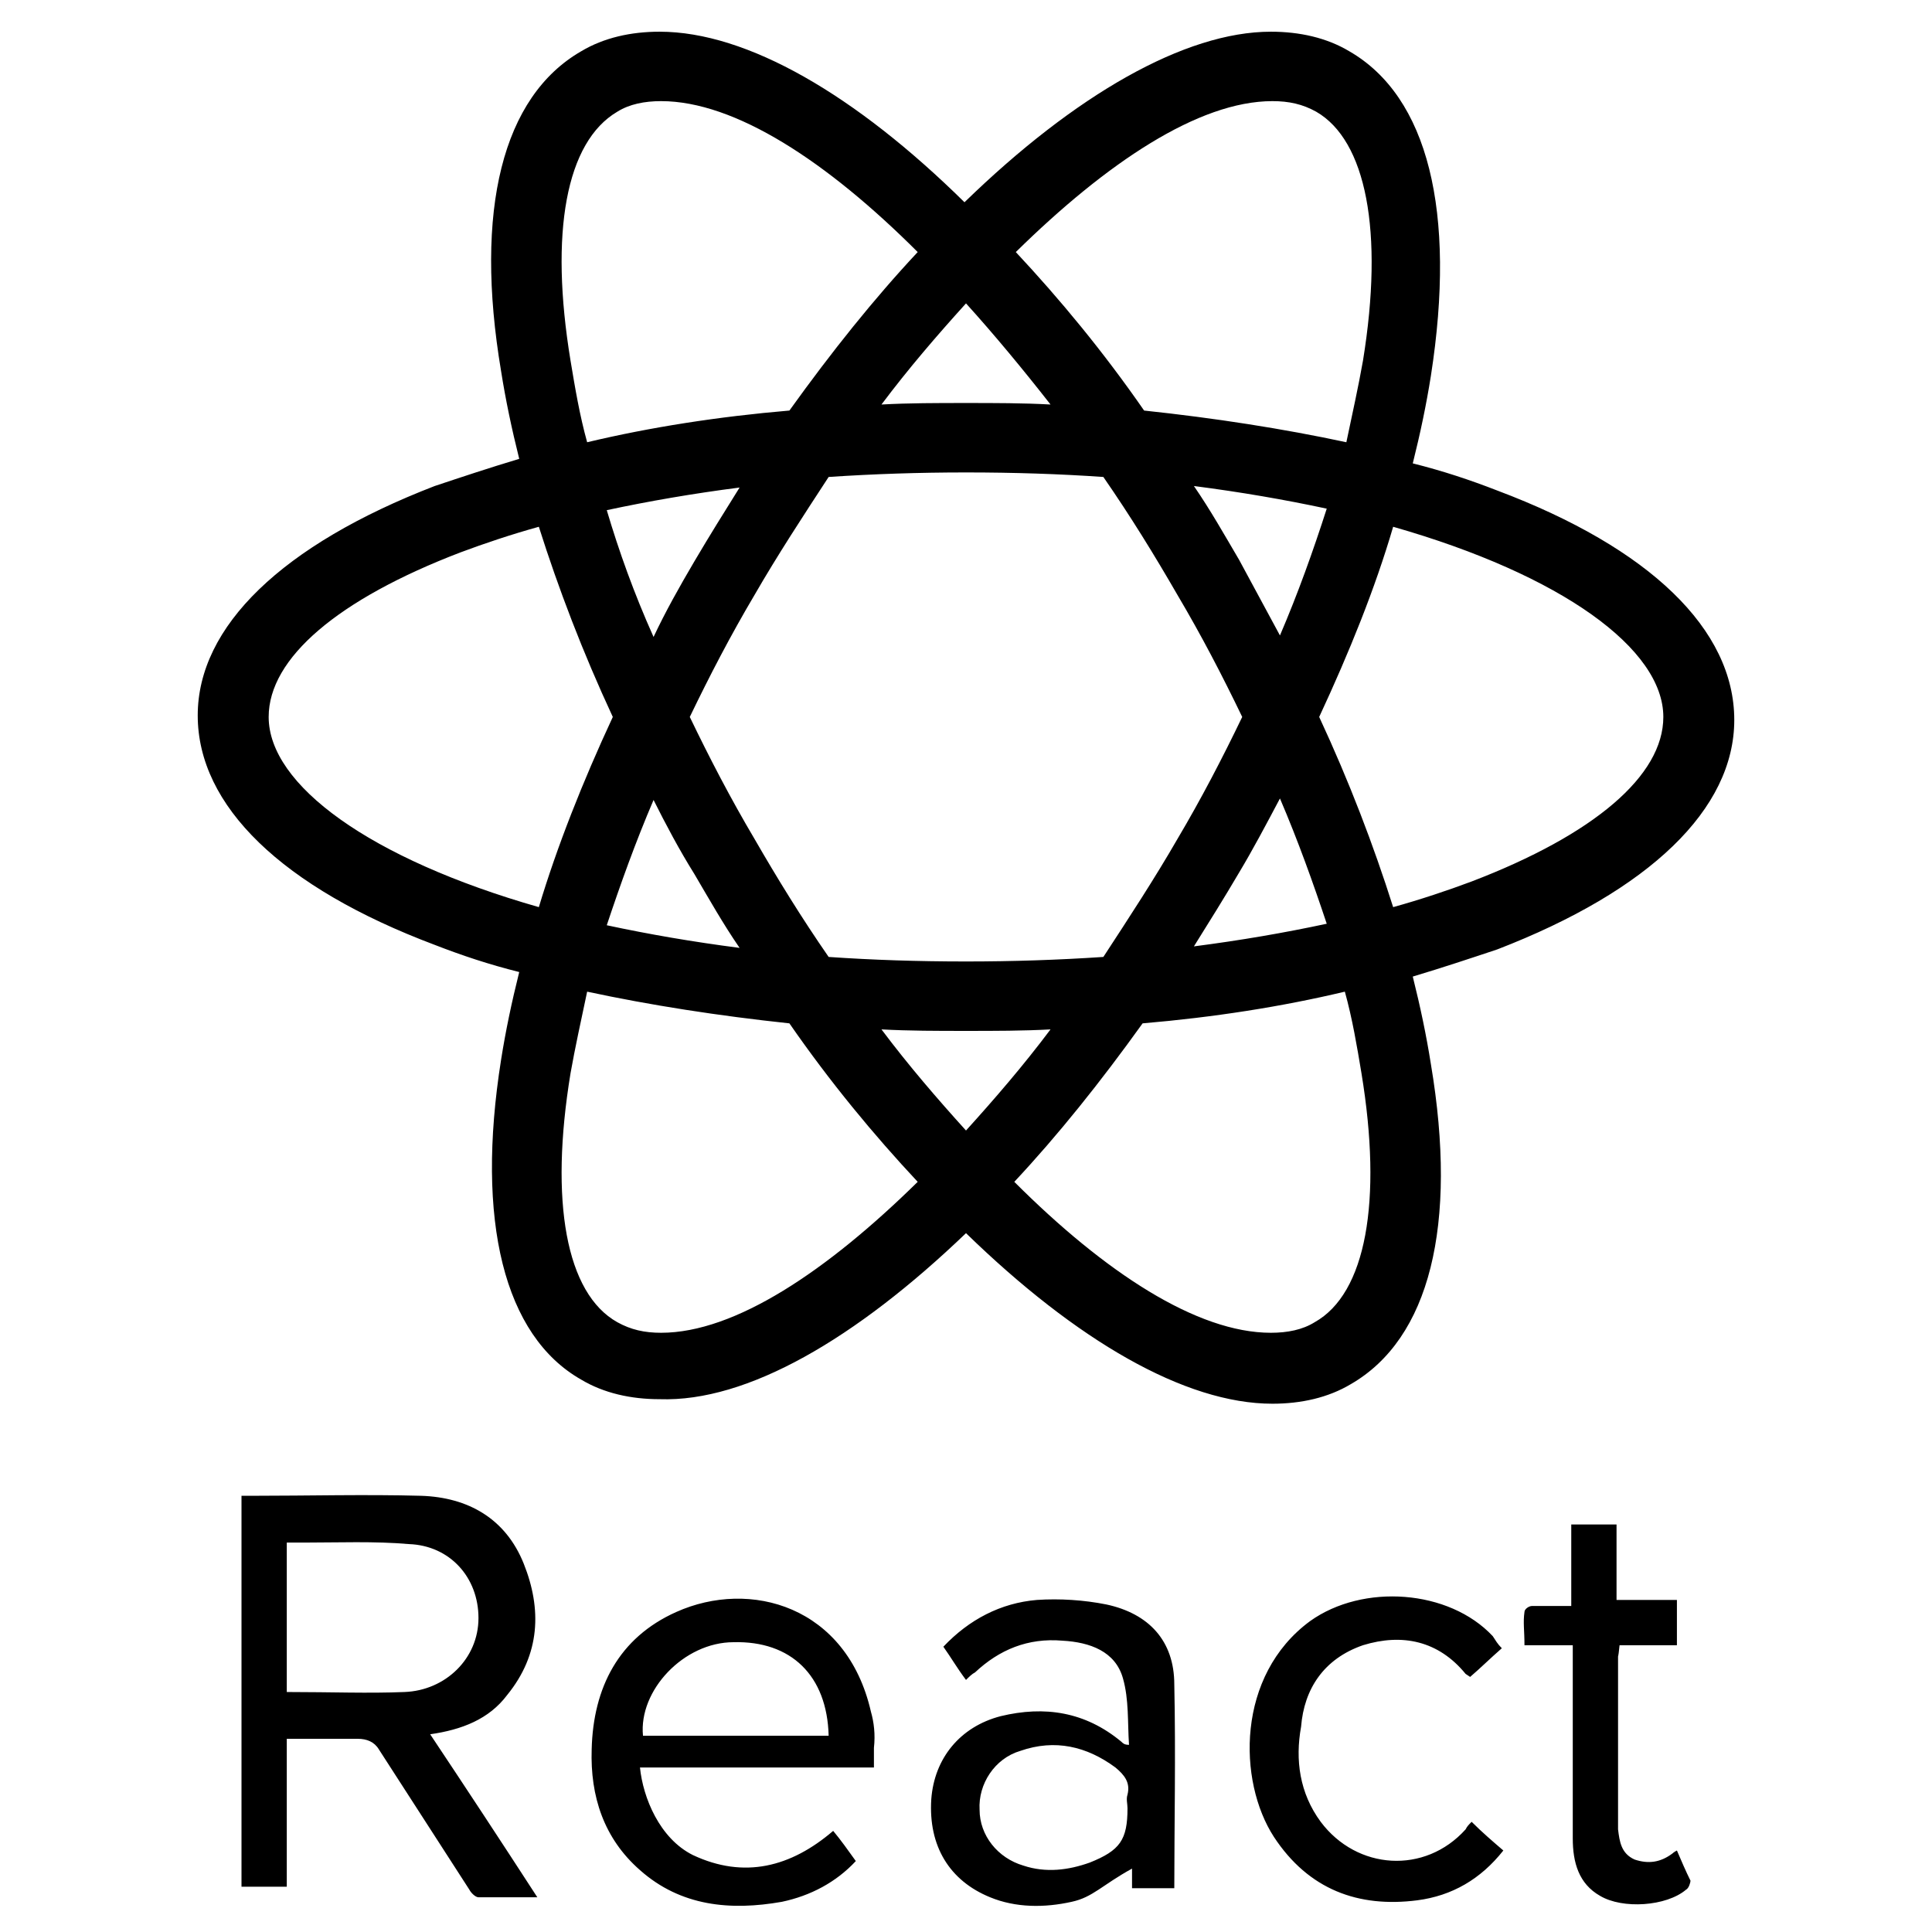
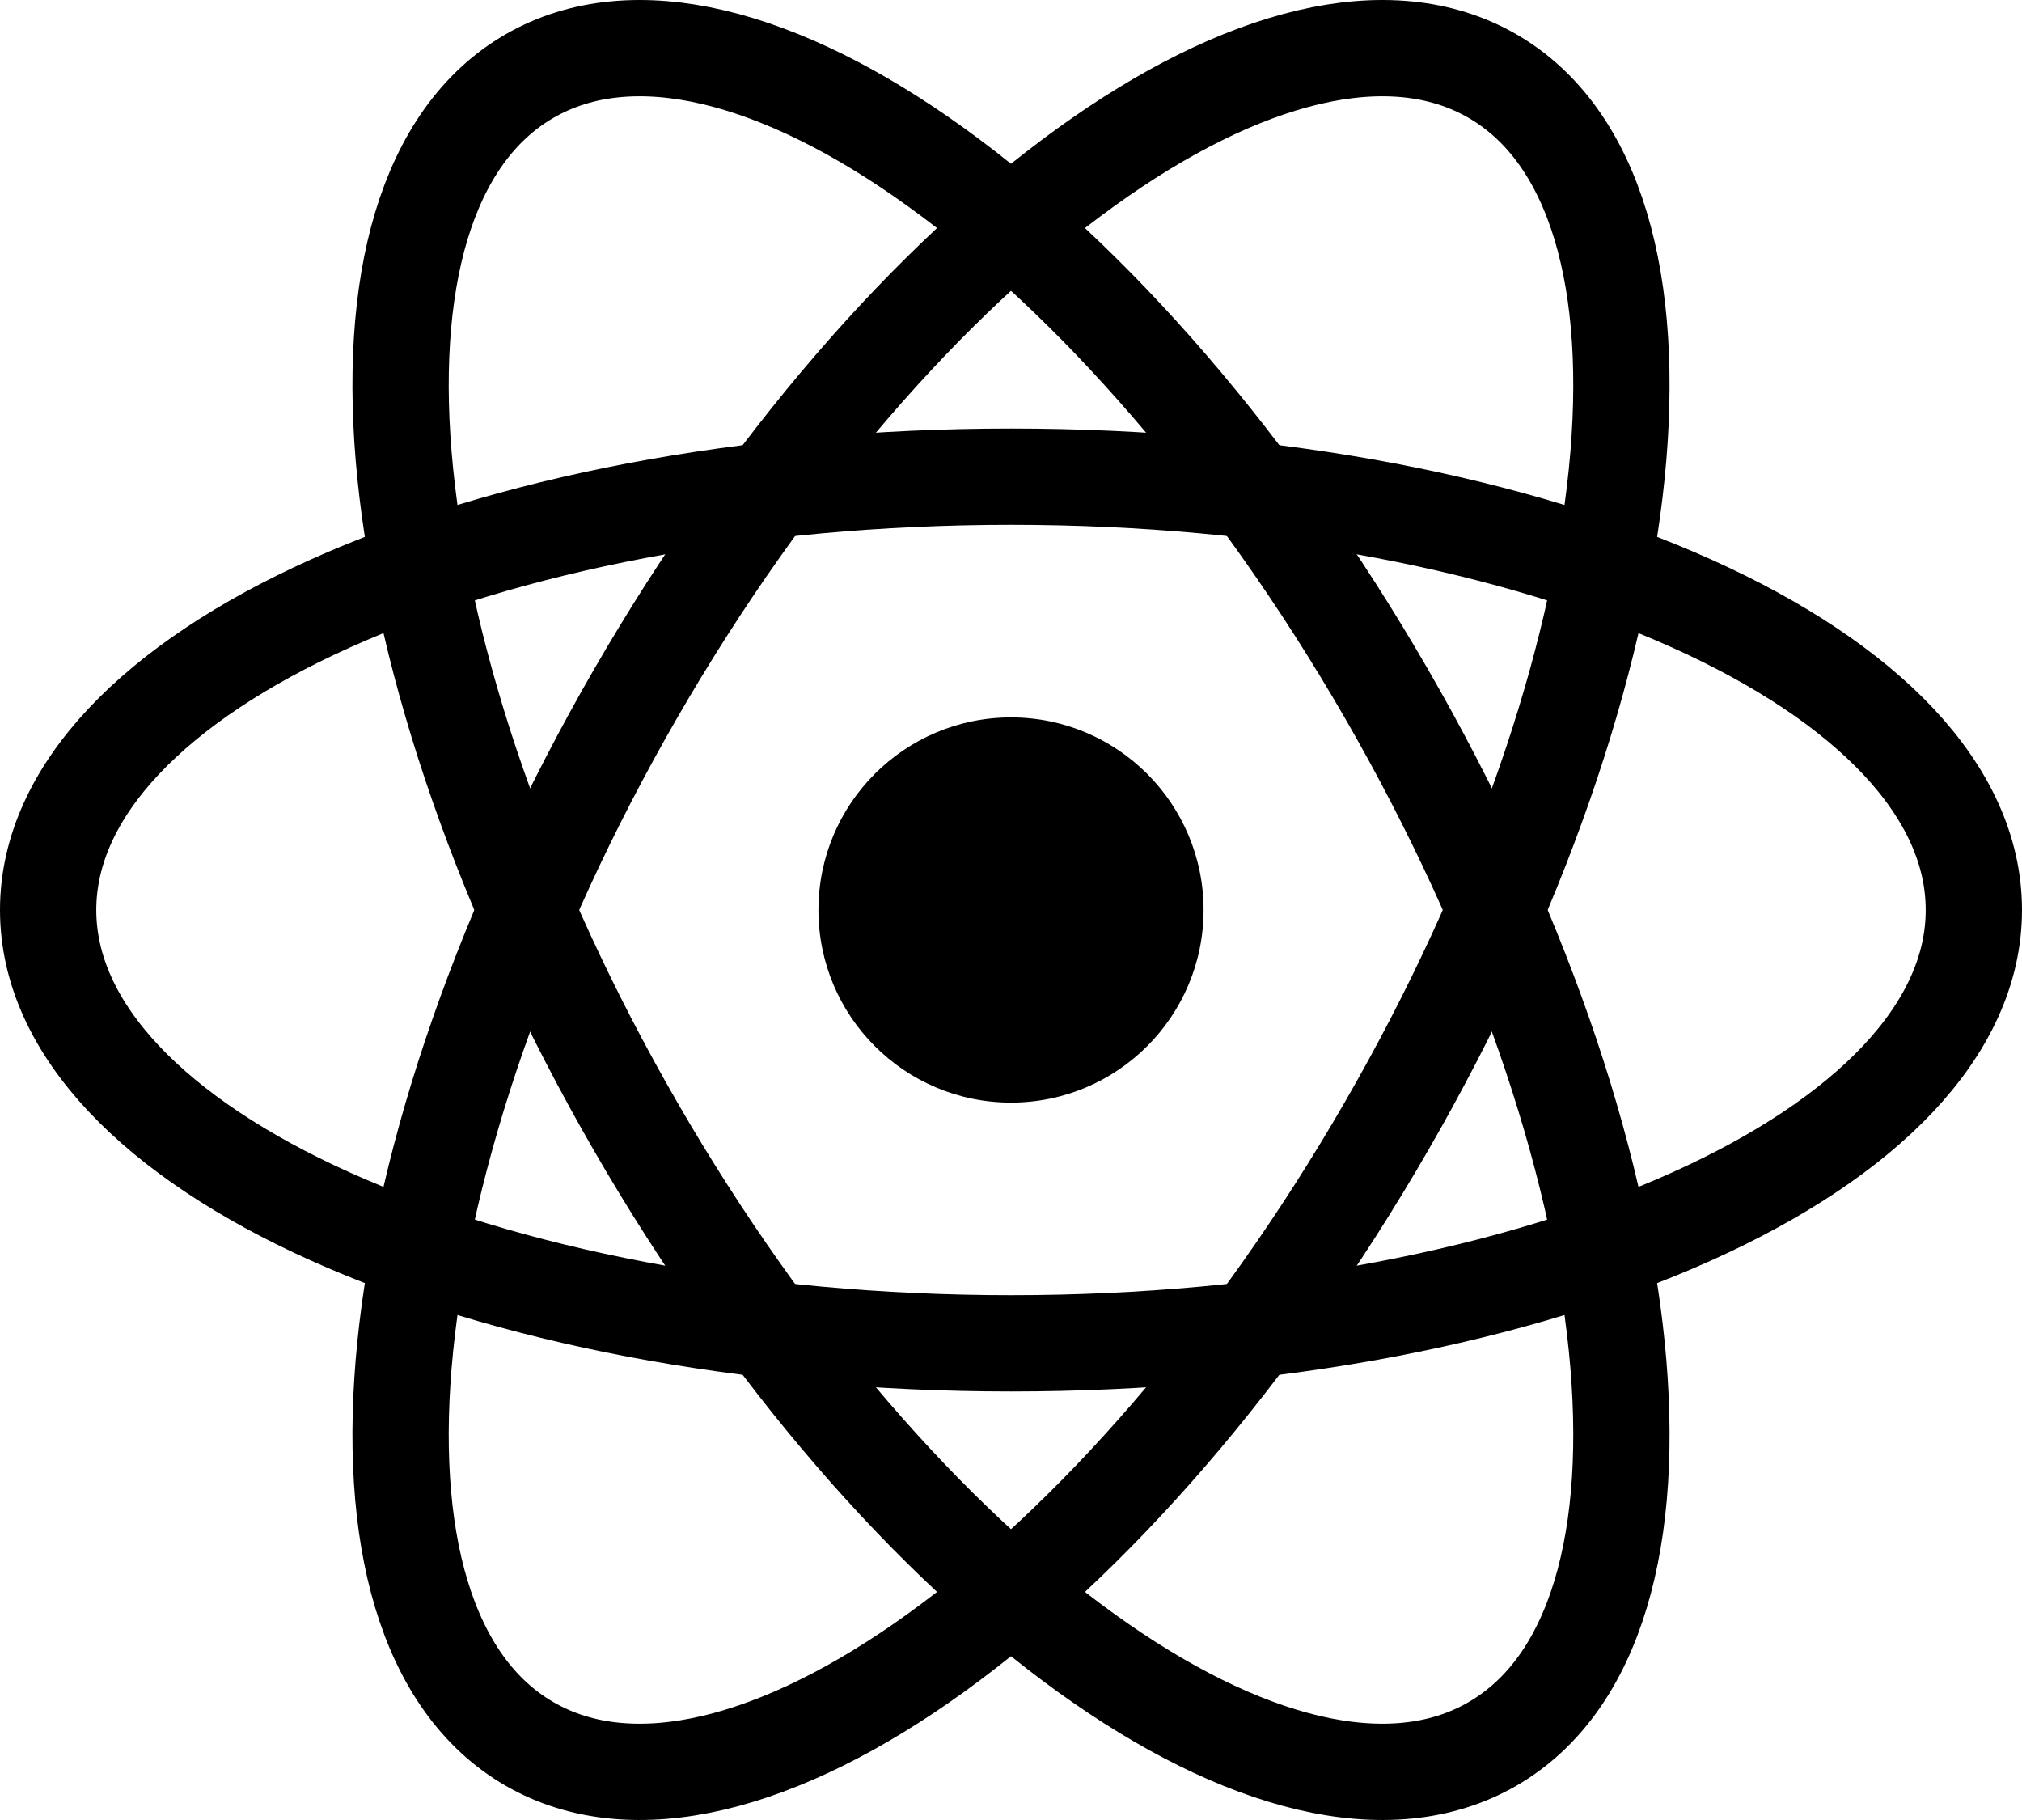
- <svg xmlns="http://www.w3.org/2000/svg" viewBox="0 0 128 128">
-   <path d="M64 81.7c7.3 7.1 14.5 11.3 20.3 11.3 1.9 0 3.7-.4 5.2-1.3 5.2-3 7.1-10.5 5.3-21.2-.3-1.9-.7-3.8-1.2-5.8 2-.6 3.8-1.2 5.6-1.8 10.1-3.9 15.7-9.3 15.7-15.2 0-6-5.6-11.4-15.7-15.2-1.8-.7-3.6-1.3-5.6-1.8.5-2 .9-3.9 1.2-5.8 1.7-10.9-.2-18.5-5.4-21.5-1.5-.9-3.3-1.3-5.2-1.3-5.7 0-13 4.2-20.3 11.3-7.2-7.1-14.4-11.3-20.2-11.3-1.9 0-3.7.4-5.2 1.3-5.2 3-7.1 10.5-5.3 21.2.3 1.9.7 3.8 1.2 5.8-2 .6-3.8 1.2-5.6 1.8-10.1 3.9-15.7 9.3-15.7 15.2 0 6 5.6 11.4 15.7 15.2 1.8.7 3.6 1.3 5.6 1.8-.5 2-.9 3.9-1.2 5.8-1.7 10.7.2 18.3 5.3 21.2 1.5.9 3.3 1.3 5.2 1.3 5.8.2 13-4 20.3-11zm-5.6-13.5c1.8.1 3.7.1 5.6.1 1.9 0 3.8 0 5.6-.1-1.8 2.4-3.7 4.6-5.6 6.7-1.9-2.1-3.8-4.3-5.6-6.7zm-12.4-10.3c1 1.7 1.9 3.3 3 4.9-3.1-.4-6-.9-8.8-1.5.9-2.7 1.9-5.5 3.1-8.3.8 1.6 1.7 3.3 2.7 4.9zm-5.8-24.1c2.8-.6 5.7-1.1 8.8-1.5-1 1.6-2 3.2-3 4.9-1 1.7-1.9 3.3-2.7 5-1.3-2.9-2.3-5.7-3.1-8.4zm5.5 13.7c1.3-2.7 2.7-5.4 4.3-8.1 1.5-2.6 3.2-5.2 4.9-7.8 3-.2 6-.3 9.1-.3 3.2 0 6.2.1 9.1.3 1.8 2.6 3.4 5.2 4.9 7.8 1.6 2.7 3 5.4 4.3 8.1-1.3 2.7-2.7 5.4-4.3 8.1-1.5 2.6-3.2 5.2-4.9 7.8-3 .2-6 .3-9.1.3-3.2 0-6.2-.1-9.1-.3-1.8-2.6-3.4-5.2-4.9-7.8-1.6-2.7-3-5.4-4.3-8.1zm39.1-5.4l-2.7-5c-1-1.7-1.9-3.3-3-4.9 3.1.4 6 .9 8.8 1.5-.9 2.8-1.9 5.6-3.1 8.4zm0 10.8c1.2 2.8 2.2 5.6 3.1 8.3-2.8.6-5.7 1.1-8.8 1.5 1-1.6 2-3.2 3-4.9.9-1.5 1.8-3.2 2.7-4.9zm2.3 34.7c-.8.5-1.8.7-2.9.7-4.9 0-11-4-17-10 2.9-3.1 5.7-6.6 8.5-10.5 4.7-.4 9.2-1.1 13.4-2.1.5 1.8.8 3.6 1.1 5.4 1.4 8.5.3 14.6-3.1 16.5zm5.2-52.7c11.2 3.2 17.9 8.1 17.9 12.6 0 3.9-4.6 7.8-12.7 10.9-1.6.6-3.4 1.2-5.2 1.7-1.3-4.1-2.9-8.3-4.9-12.6 2-4.3 3.7-8.5 4.9-12.6zm-8-28.2c1.1 0 2 .2 2.9.7 3.3 1.9 4.5 7.9 3.1 16.5-.3 1.7-.7 3.5-1.1 5.4-4.2-.9-8.7-1.6-13.4-2.1-2.7-3.9-5.6-7.4-8.5-10.5 6-5.9 12.1-10 17-10zm-14.7 20.1c-1.8-.1-3.7-.1-5.6-.1s-3.8 0-5.6.1c1.8-2.4 3.7-4.6 5.6-6.7 1.9 2.1 3.8 4.4 5.6 6.7zm-28.7-19.4c.8-.5 1.8-.7 2.9-.7 4.9 0 11 4 17 10-2.9 3.1-5.7 6.6-8.5 10.5-4.7.4-9.2 1.1-13.4 2.1-.5-1.8-.8-3.6-1.1-5.4-1.4-8.5-.3-14.5 3.1-16.5zm-5.2 52.7c-11.2-3.2-17.9-8.1-17.9-12.6 0-3.9 4.6-7.8 12.7-10.9 1.6-.6 3.4-1.2 5.2-1.7 1.3 4.1 2.9 8.3 4.9 12.6-2 4.3-3.7 8.6-4.9 12.6zm2.1 11c.3-1.7.7-3.5 1.1-5.4 4.2.9 8.7 1.6 13.4 2.1 2.7 3.9 5.6 7.4 8.5 10.5-6 5.9-12.1 10-17 10-1.1 0-2-.2-2.9-.7-3.4-1.9-4.5-8-3.1-16.5zM33.6 112.3c2.2-2.7 2.3-5.7 1.1-8.7-1.2-3-3.7-4.4-6.8-4.5-3.7-.1-7.5 0-11.2 0h-.7v25.9h3v-9.8h4.7c.6 0 1.1.2 1.4.7l6 9.3c.1.2.4.5.6.5h3.9c-2.4-3.7-4.7-7.2-7.1-10.8 2.1-.3 3.9-1 5.1-2.6zm-14.6-.2v-9.9h1.1c2.3 0 4.7-.1 7 .1 2.7.1 4.6 2.2 4.6 4.9s-2.2 4.8-4.9 4.9c-2.4.1-4.8 0-7.8 0zM57.7 113.4c-1.6-7-8-8.8-12.9-6.6-3.8 1.7-5.5 5-5.6 9.1-.1 3.1.8 5.9 3.2 8 2.7 2.4 6 2.7 9.4 2.1 1.9-.4 3.6-1.3 4.9-2.7-.5-.7-1-1.4-1.5-2-2.8 2.4-5.9 3.2-9.3 1.6-2.2-1.1-3.3-3.8-3.5-5.8h15.5v-1.3c.1-.9 0-1.7-.2-2.4zm-15.1 1.6c-.3-3 2.7-6.2 6-6.2 3.8-.1 6.2 2.2 6.3 6.2h-12.3zM73.3 106.3c-1.5-.3-3.1-.4-4.6-.3-2.4.2-4.5 1.3-6.2 3.1.5.7.9 1.4 1.5 2.2.2-.2.4-.4.6-.5 1.6-1.5 3.5-2.3 5.8-2.1 1.8.1 3.5.7 4 2.5.4 1.4.3 2.9.4 4.4-.3 0-.4-.1-.5-.2-2.4-2-5.1-2.4-8-1.7-2.7.7-4.4 2.8-4.6 5.5-.2 3.1 1.2 5.4 3.9 6.5 1.7.7 3.6.7 5.4.3 1.4-.3 2-1.1 4-2.2v1.3h2.8c0-4 .1-8.9 0-13.5 0-2.9-1.7-4.7-4.5-5.3zm1.4 12.6c-.1.3 0 .6 0 .9 0 2.1-.5 2.8-2.5 3.6-1.4.5-2.9.7-4.4.2-1.7-.5-2.9-2-2.9-3.7-.1-1.7 1-3.4 2.7-3.9 2.3-.8 4.4-.3 6.3 1.1.6.5 1 1 .8 1.8zM90.3 109c2.6-.8 5-.3 6.8 1.9l.3.2c.7-.6 1.3-1.2 2.1-1.9-.3-.3-.4-.5-.6-.8-2.9-3.1-8.6-3.5-12.1-1-4.9 3.6-4.8 10.6-2.4 14.3 2.3 3.5 5.6 4.7 9.5 4.2 2.3-.3 4.2-1.4 5.7-3.3-.7-.6-1.4-1.2-2.1-1.9-.2.2-.3.3-.4.5-2.7 3-7.2 2.7-9.6-.5-1.4-1.9-1.7-4.1-1.3-6.3.2-2.5 1.5-4.5 4.1-5.4zM111.1 122.6c-.2.1-.3.2-.3.2-.8.6-1.6.7-2.5.4-.9-.4-1-1.2-1.1-2v-11.4c0-.2 0 .2.1-.8h3.8v-3h-4v-5h-3v5.4h-2.6c-.2 0-.5.2-.5.4-.1.7 0 1.2 0 2.2h3.2v12.8c0 1.6.4 3 1.8 3.8 1.5.9 4.4.7 5.7-.4.2-.1.3-.5.3-.6-.3-.6-.6-1.3-.9-2z" />
+ <svg xmlns="http://www.w3.org/2000/svg" width="100%" height="100%" viewBox="-10.5 -9.45 21 18.9" fill="none" class="text-sm mr-0 w-10 h-10 text-link dark:text-link-dark flex origin-center transition-all ease-in-out">
+   <circle cx="0" cy="0" r="2" fill="currentColor" />
+   <g stroke="currentColor" stroke-width="1" fill="none">
+     <ellipse rx="10" ry="4.5" />
+     <ellipse rx="10" ry="4.5" transform="rotate(60)" />
+     <ellipse rx="10" ry="4.5" transform="rotate(120)" />
+   </g>
</svg>
